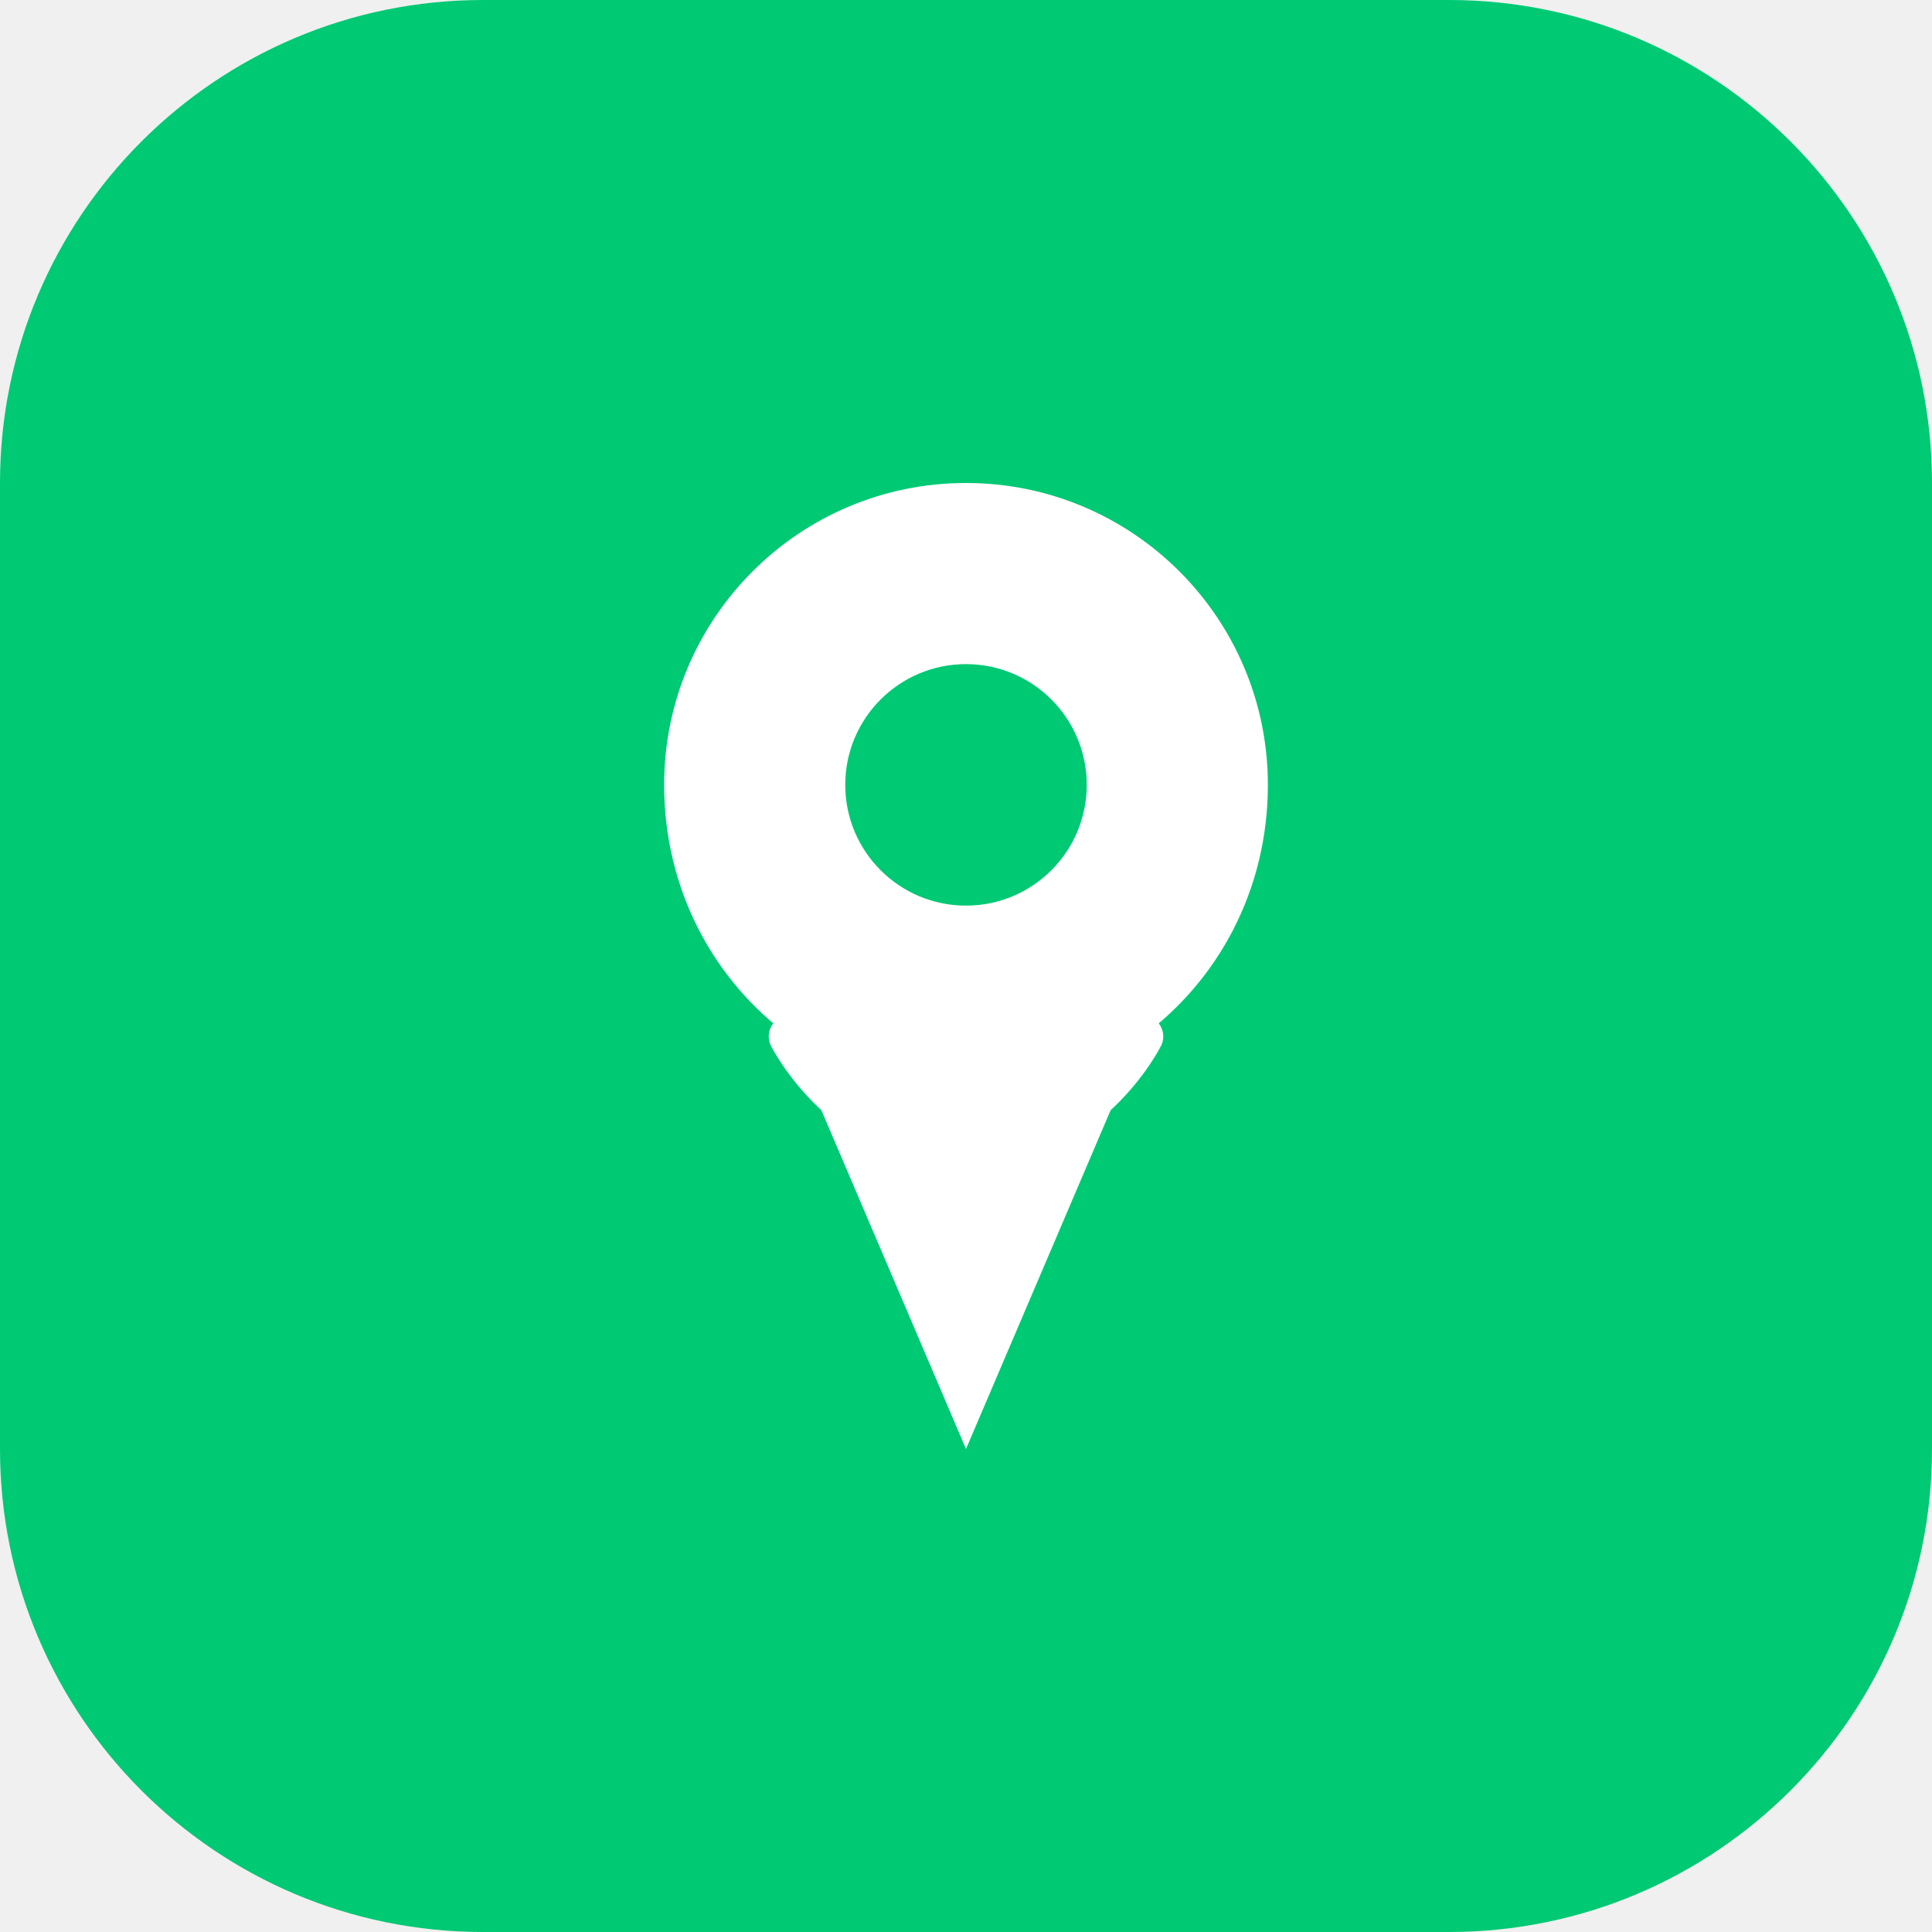
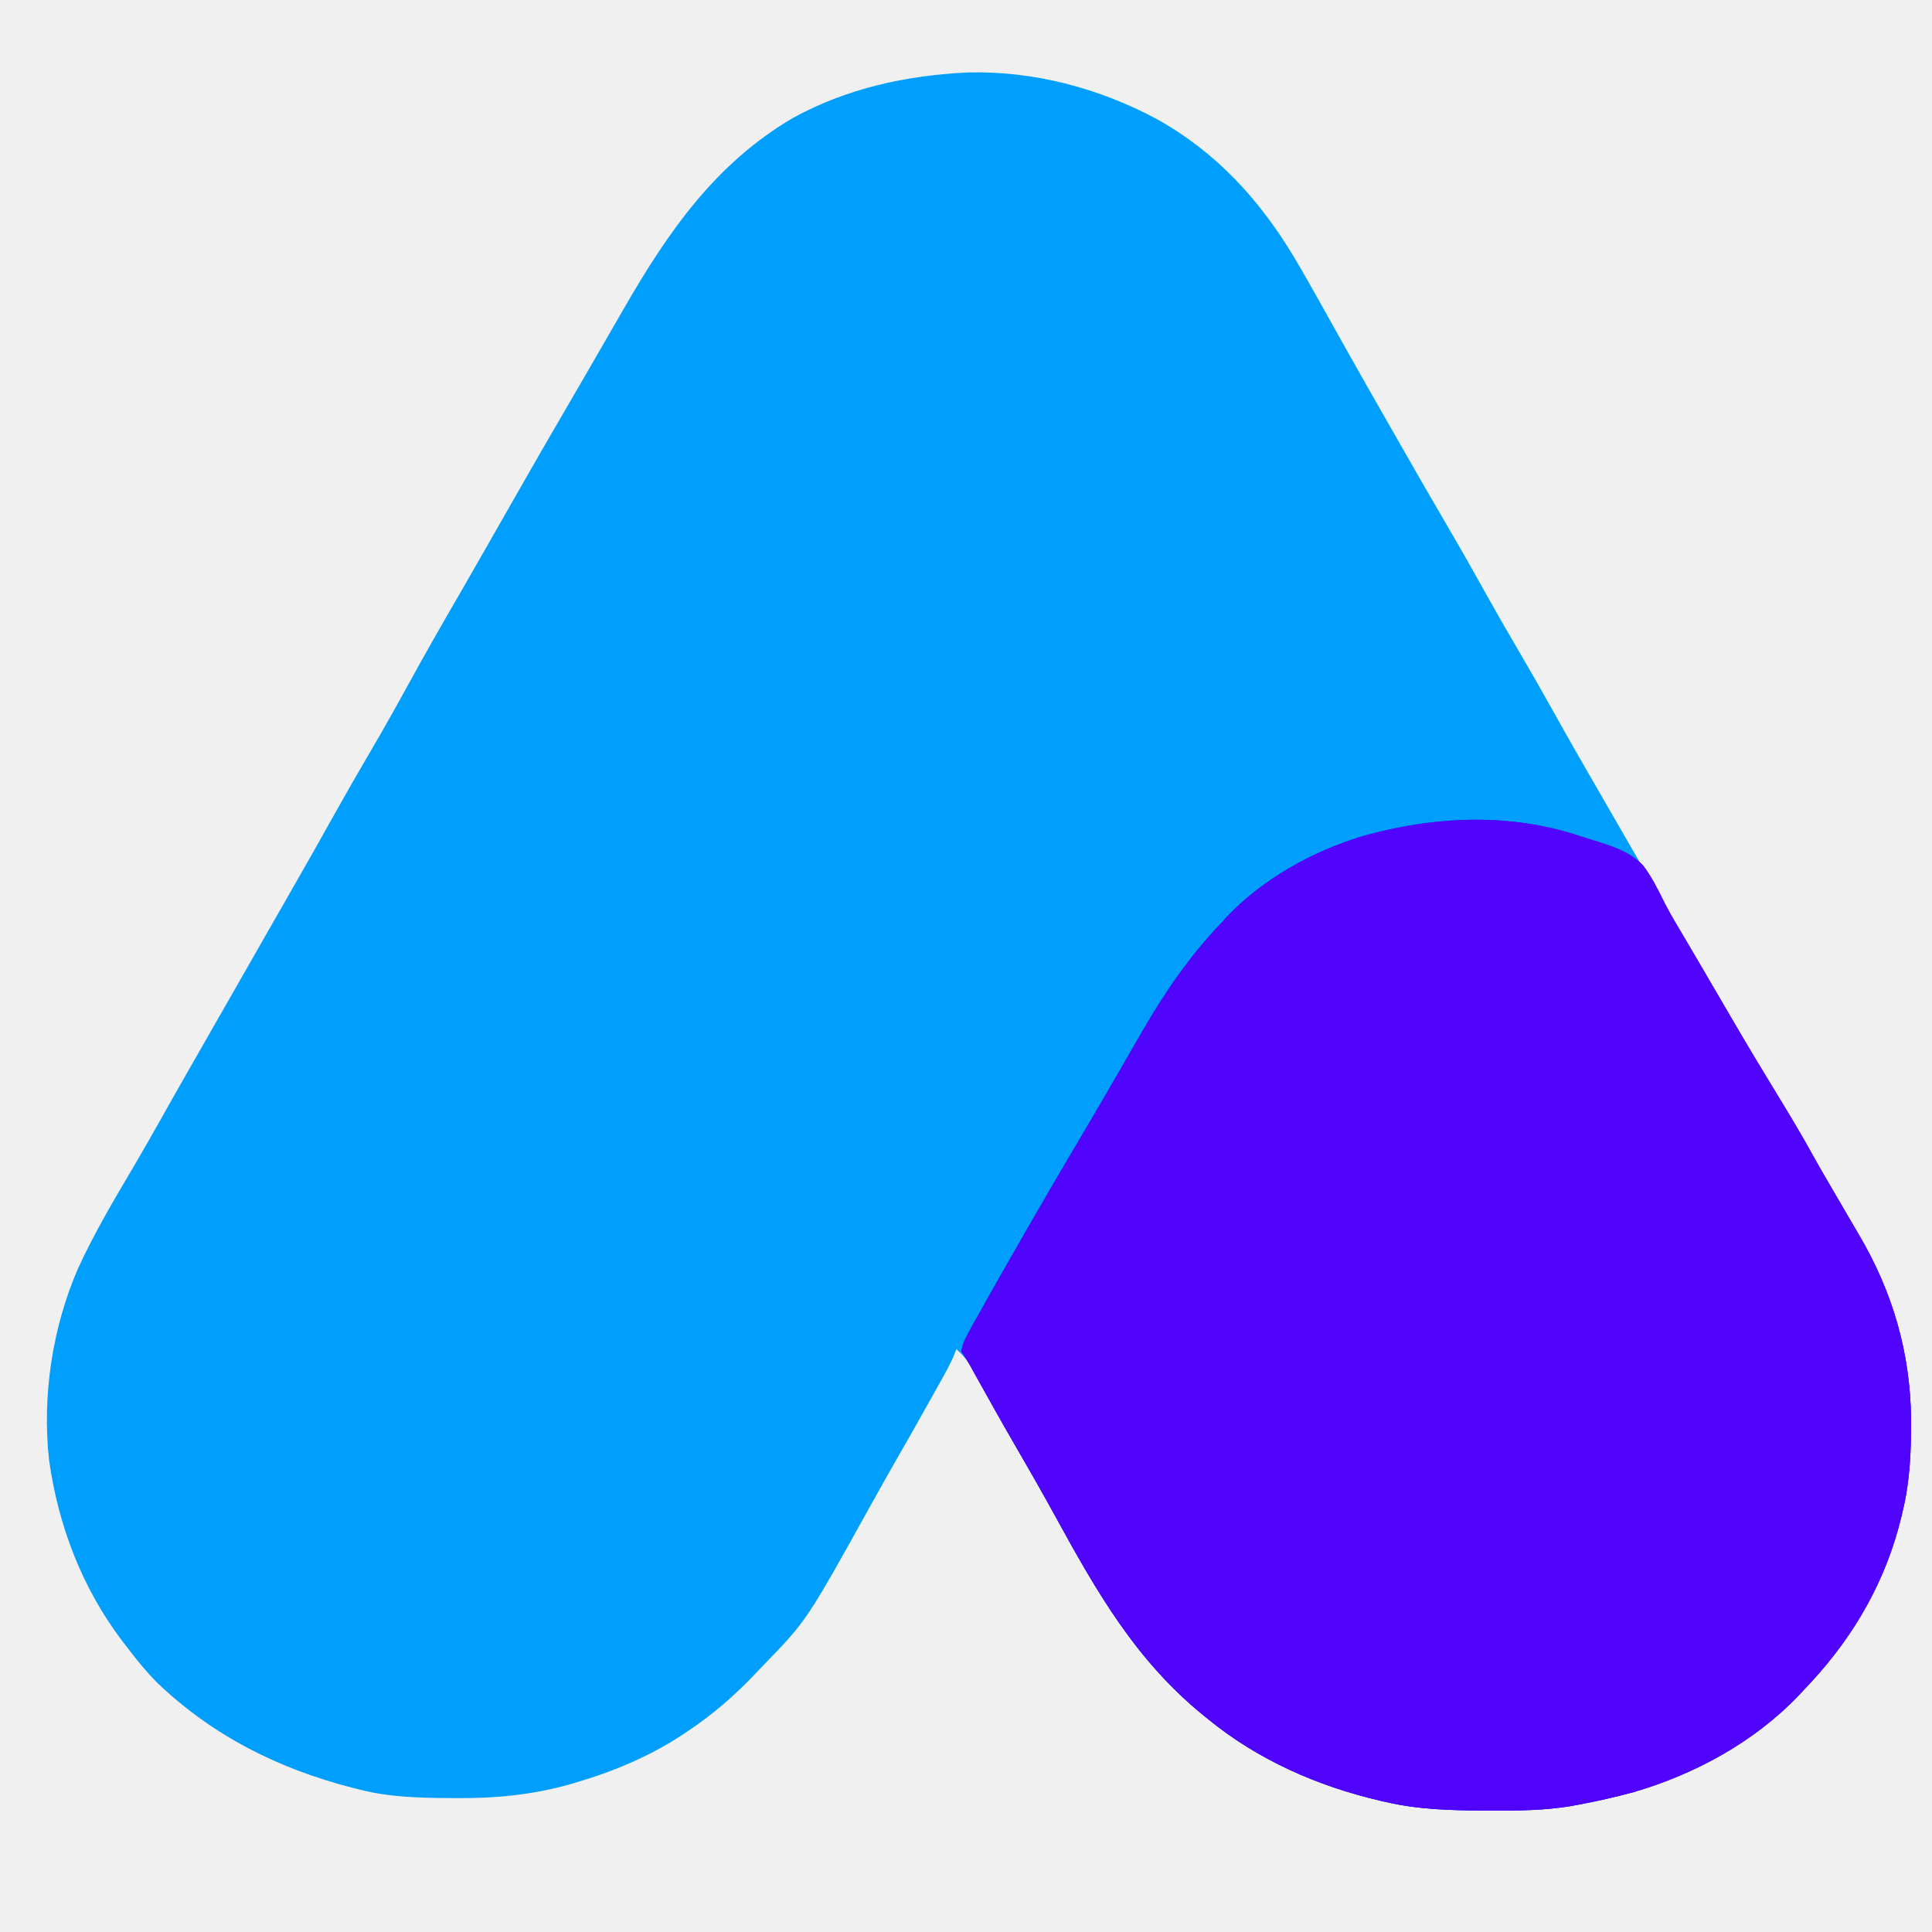
- <svg xmlns="http://www.w3.org/2000/svg" width="32" height="32" viewBox="0 0 32 32" fill="none">
-   <rect width="32" height="32" rx="8" fill="#00C974" />
-   <path d="M16 8C13.239 8 11 10.239 11 13C11 14.75 11.833 16.25 13.083 17.167L16 24L18.917 17.167C20.167 16.25 21 14.75 21 13C21 10.239 18.761 8 16 8Z" fill="white" />
-   <circle cx="16" cy="13" r="2" fill="#00C974" />
-   <path d="M13.083 17.167C13.083 17.167 14 19 16 19C18 19 18.917 17.167 18.917 17.167" stroke="white" stroke-width="0.7" stroke-linecap="round" />
+ <svg xmlns="http://www.w3.org/2000/svg" width="32" height="32" viewBox="0 0 810 810" preserveAspectRatio="xMidYMid meet">
+   <defs>
+     <mask id="roundedMask">
+       <rect width="810" height="810" rx="80" ry="80" fill="white" />
+     </mask>
+   </defs>
+   <g mask="url(#roundedMask)">
+     <path fill="#009efd" d="M 405.66 30.379 C 433.262 29.66 460.57 36.875 484.84 49.836 C 509.773 63.691 527.773 83.359 542.387 107.551 C 546.727 114.871 550.895 122.289 555.051 129.715 L 556.844 132.918 C 559.344 137.375 561.836 141.836 564.332 146.293 C 569.742 155.973 575.234 165.605 580.75 175.227 C 582.676 178.59 584.598 181.957 586.516 185.324 C 593.254 197.141 600.016 208.945 606.898 220.68 C 612.52 230.273 617.984 239.945 623.387 249.66 C 627.609 257.227 631.93 264.727 636.316 272.199 C 641.32 280.719 646.219 289.289 651.027 297.922 C 657.988 310.418 665.117 322.812 672.289 335.191 C 674.363 338.777 676.434 342.371 678.496 345.961 C 687.051 360.852 687.051 360.852 695.828 375.609 C 699.98 382.48 704.027 389.414 708.086 396.34 L 709.254 398.332 C 713.172 405.016 717.082 411.707 720.988 418.402 C 722.844 421.582 724.699 424.762 726.555 427.938 L 727.668 429.84 C 733.727 440.199 739.93 450.465 746.188 460.707 C 750.746 468.18 755.234 475.676 759.469 483.34 C 762.969 489.672 766.633 495.906 770.289 502.148 C 772.188 505.402 774.086 508.66 775.98 511.918 C 777.086 513.82 778.199 515.719 779.32 517.609 C 793.484 541.625 800.91 567.027 801.219 594.98 C 801.25 608.047 800.832 620.426 797.797 633.152 L 797.25 635.512 C 790.902 662.152 777.734 685.371 759.125 705.457 C 758.305 706.324 757.48 707.191 756.637 708.086 L 754.016 710.914 C 735.414 730.34 710.602 743.852 684.867 751.359 C 677.199 753.434 669.461 755.195 661.648 756.637 L 658.398 757.234 C 647.5 759.027 636.719 759.121 625.699 759.078 L 622.789 759.07 C 608.805 759.016 595.121 758.734 581.438 755.578 L 578.621 754.945 C 552.422 748.84 527.41 737.855 506.5 720.75 L 504.84 719.41 C 476.16 696.195 459.715 667.219 442.16 635.188 C 436.836 625.488 431.355 615.883 425.789 606.316 C 422.406 600.508 419.086 594.664 415.828 588.781 L 413.801 585.117 C 412.527 582.809 411.262 580.496 410 578.184 L 408.27 575.047 L 406.766 572.293 C 405.09 569.688 403.219 567.707 400.957 565.605 L 400.105 567.871 C 398.797 571.004 397.277 573.887 395.625 576.852 L 393.676 580.352 L 391.594 584.074 L 389.434 587.945 C 384.703 596.41 379.922 604.848 375.086 613.254 C 371.668 619.227 368.289 625.223 364.961 631.246 C 338.172 679.48 338.172 679.48 320.234 697.988 C 319.129 699.133 318.031 700.285 316.938 701.441 C 308.062 710.832 298.797 718.871 288.027 726.027 L 286.113 727.309 C 272.16 736.5 256.996 742.777 240.996 747.465 L 238.512 748.203 C 222.812 752.555 207.23 754.031 190.996 753.863 L 188.336 753.848 C 175.609 753.758 163.215 753.473 150.824 750.305 L 147.871 749.562 C 116.848 741.605 89.422 727.863 66.152 705.734 C 61.598 701.18 57.609 696.332 53.727 691.199 L 51.164 687.887 C 34.43 665.766 24.434 639.672 20.594 612.266 C 17.586 585.43 21.918 556.738 32.652 531.957 C 39.488 516.969 47.957 502.789 56.316 488.613 C 59.965 482.41 63.52 476.16 67.051 469.891 L 70.469 463.82 L 72.145 460.844 C 74.719 456.289 77.312 451.742 79.914 447.199 L 81.461 444.496 L 84.695 438.844 C 87.648 433.68 90.602 428.512 93.551 423.348 L 98.945 413.914 L 101.133 410.082 L 105.527 402.391 L 106.625 400.473 L 114.176 387.254 C 117.305 381.777 120.434 376.301 123.574 370.828 C 129.152 361.094 134.676 351.328 140.137 341.527 C 144.965 332.871 149.891 324.273 154.914 315.734 C 160.371 306.449 165.637 297.074 170.812 287.633 C 178.07 274.387 185.562 261.289 193.145 248.227 C 196.629 242.203 200.078 236.156 203.531 230.113 L 205.648 226.402 C 208.855 220.785 212.062 215.168 215.262 209.547 C 222.844 196.246 230.465 182.969 238.195 169.754 C 242.699 162.055 247.164 154.332 251.617 146.602 L 257.555 136.312 C 258.879 134.012 260.207 131.711 261.531 129.41 C 279.988 97.398 299.867 68.574 332.355 49.504 C 355.125 36.98 379.848 31.652 405.66 30.379" />
+     <path fill="#5004fb" d="M 662.277 350.512 C 664.043 351.098 665.816 351.652 667.598 352.188 C 675.203 354.508 683.266 356.977 688.898 362.855 C 692.582 367.785 695.266 373.227 697.984 378.727 C 700.793 384.203 703.984 389.453 707.133 394.734 C 709.078 398.004 710.996 401.293 712.914 404.578 L 715.258 408.586 C 717.164 411.848 719.07 415.113 720.973 418.379 C 722.832 421.566 724.695 424.75 726.555 427.938 L 727.668 429.84 C 733.727 440.199 739.93 450.465 746.188 460.707 C 750.746 468.18 755.234 475.676 759.469 483.34 C 762.969 489.672 766.633 495.906 770.289 502.148 C 772.188 505.402 774.086 508.66 775.98 511.918 C 777.086 513.82 778.199 515.719 779.32 517.609 C 793.484 541.625 800.906 567.027 801.219 594.98 C 801.25 608.047 800.832 620.426 797.797 633.152 L 797.246 635.512 C 790.902 662.152 777.734 685.371 759.125 705.457 C 758.305 706.324 757.48 707.191 756.637 708.086 L 754.016 710.914 C 735.414 730.34 710.602 743.852 684.867 751.359 C 677.199 753.434 669.461 755.195 661.648 756.637 L 658.398 757.234 C 647.5 759.027 636.719 759.121 625.699 759.078 L 622.789 759.07 C 608.805 759.016 595.121 758.734 581.438 755.578 L 578.621 754.945 C 552.422 748.84 527.41 737.855 506.5 720.75 L 504.84 719.41 C 476.16 696.195 459.715 667.219 442.16 635.188 C 436.836 625.488 431.355 615.891 425.797 606.32 C 420.367 596.965 415.07 587.543 409.812 578.09 L 408.062 574.941 C 407.555 574.027 407.047 573.113 406.523 572.172 C 405.445 570.289 404.273 568.465 403.07 566.66 C 403.473 563.477 404.777 560.973 406.324 558.188 L 407.699 555.691 L 409.203 553.004 L 410.777 550.172 C 416 540.797 421.316 531.477 426.668 522.176 C 428.488 519.008 430.309 515.84 432.125 512.668 C 439.582 499.691 447.141 486.773 454.797 473.91 C 459.695 465.66 464.516 457.367 469.297 449.047 C 471.844 444.625 474.395 440.207 476.949 435.789 L 478.664 432.812 C 488.191 416.348 498.598 401.031 511.777 387.238 L 514.117 384.66 C 529.234 368.586 550.184 356.973 571.195 350.594 C 600.785 342.211 632.84 340.648 662.277 350.512" />
+     <path fill="#5004fb" d="M 662.277 350.512 C 664.043 351.098 665.816 351.652 667.598 352.188 C 675.203 354.508 683.266 356.977 688.898 362.855 C 692.582 367.785 695.266 373.227 697.984 378.727 C 700.793 384.203 703.984 389.453 707.133 394.734 C 709.078 398.004 710.996 401.293 712.914 404.578 L 715.258 408.586 C 717.164 411.848 719.07 415.113 720.973 418.379 C 722.832 421.566 724.695 424.75 726.555 427.938 L 727.668 429.84 C 733.727 440.199 739.93 450.465 746.188 460.707 C 750.746 468.18 755.234 475.676 759.469 483.34 C 762.969 489.672 766.633 495.906 770.289 502.148 C 772.188 505.402 774.086 508.66 775.98 511.918 C 777.086 513.82 778.199 515.719 779.32 517.609 C 793.484 541.625 800.906 567.027 801.219 594.98 C 801.25 608.047 800.832 620.426 797.797 633.152 L 797.246 635.512 C 790.902 662.152 777.734 685.371 759.125 705.457 C 758.305 706.324 757.48 707.191 756.637 708.086 L 754.016 710.914 C 735.414 730.34 710.602 743.852 684.867 751.359 C 677.199 753.434 669.461 755.195 661.648 756.637 L 658.398 757.234 C 647.5 759.027 636.719 759.121 625.699 759.078 L 622.789 759.07 C 608.805 759.016 595.121 758.734 581.438 755.578 L 578.621 754.945 C 552.422 748.84 527.41 737.855 506.5 720.75 L 504.84 719.41 C 476.16 696.195 459.715 667.219 442.16 635.188 C 436.836 625.488 431.355 615.891 425.797 606.32 C 420.367 596.965 415.07 587.543 409.812 578.09 L 408.062 574.941 C 407.555 574.027 407.047 573.113 406.523 572.172 C 405.445 570.289 404.273 568.465 403.07 566.66 C 403.473 563.477 404.777 560.973 406.324 558.188 L 407.699 555.691 L 409.203 553.004 L 410.777 550.172 C 416 540.797 421.316 531.477 426.668 522.176 C 428.488 519.008 430.309 515.84 432.125 512.668 C 439.582 499.691 447.141 486.773 454.797 473.91 C 459.695 465.66 464.516 457.367 469.297 449.047 C 471.844 444.625 474.395 440.207 476.949 435.789 L 478.664 432.812 C 488.191 416.348 498.598 401.031 511.777 387.238 L 514.117 384.66 C 529.234 368.586 550.184 356.973 571.195 350.594 C 600.785 342.211 632.84 340.648 662.277 350.512" />
+   </g>
</svg>
